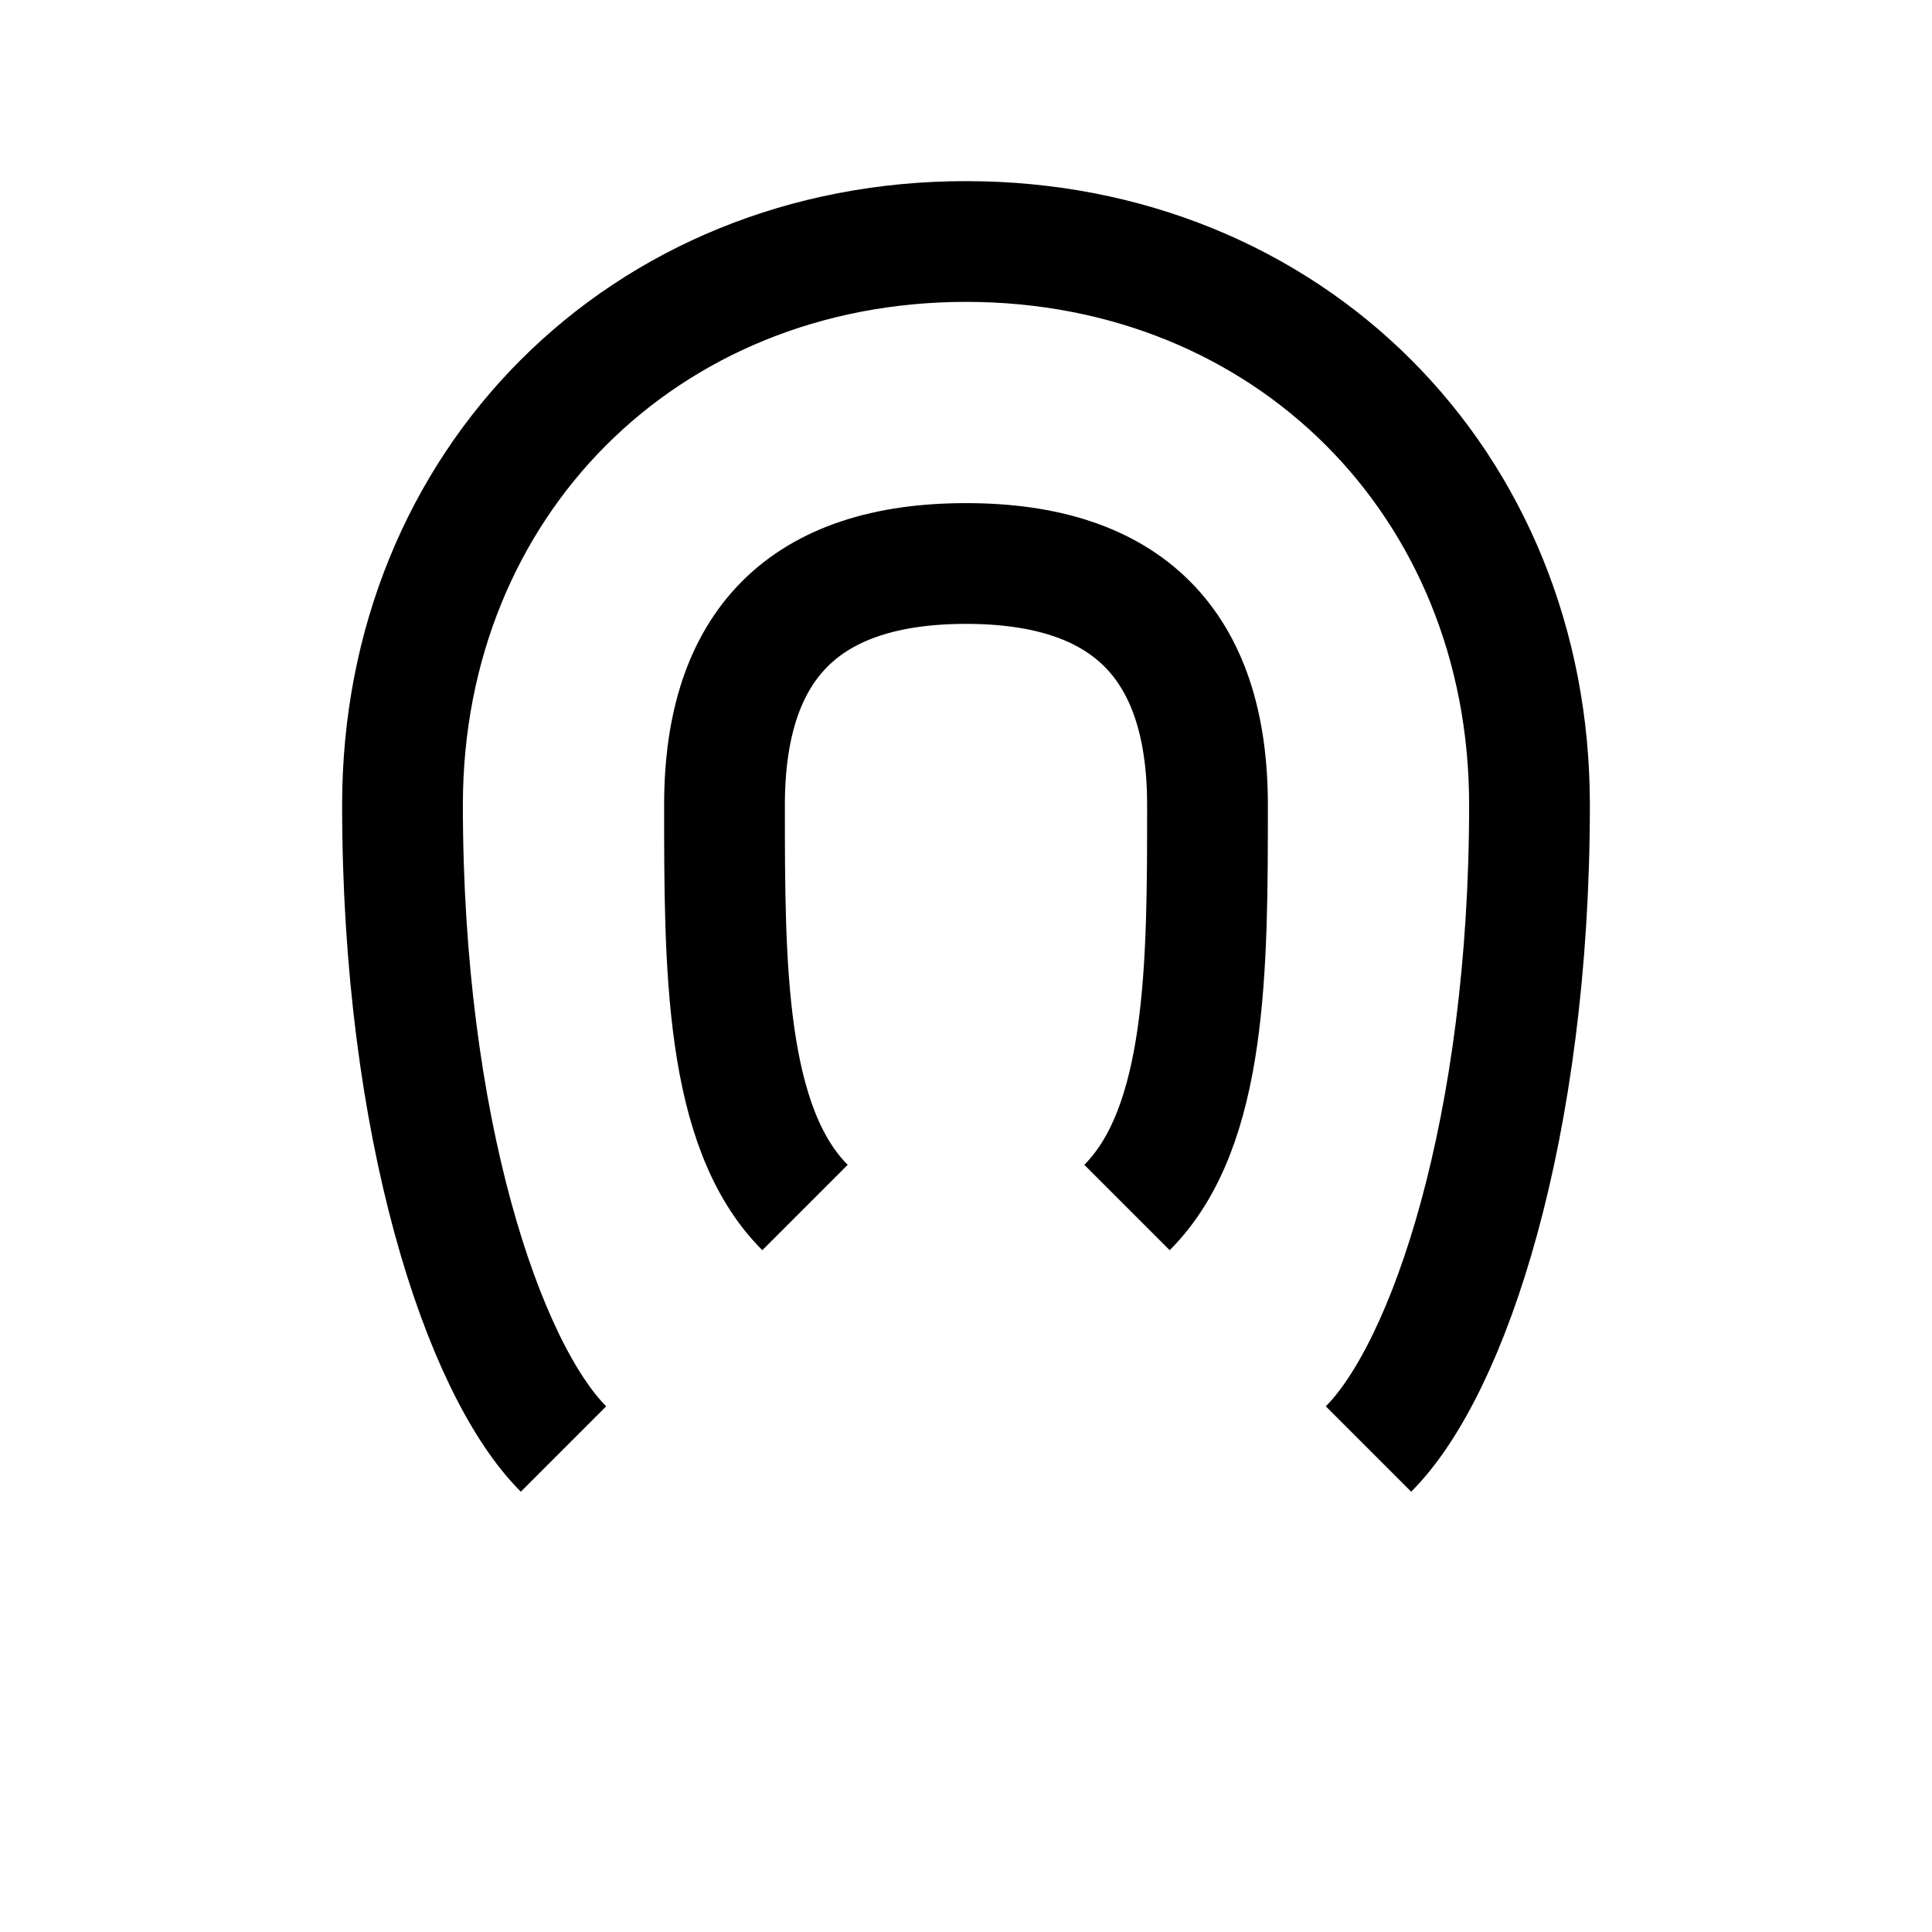
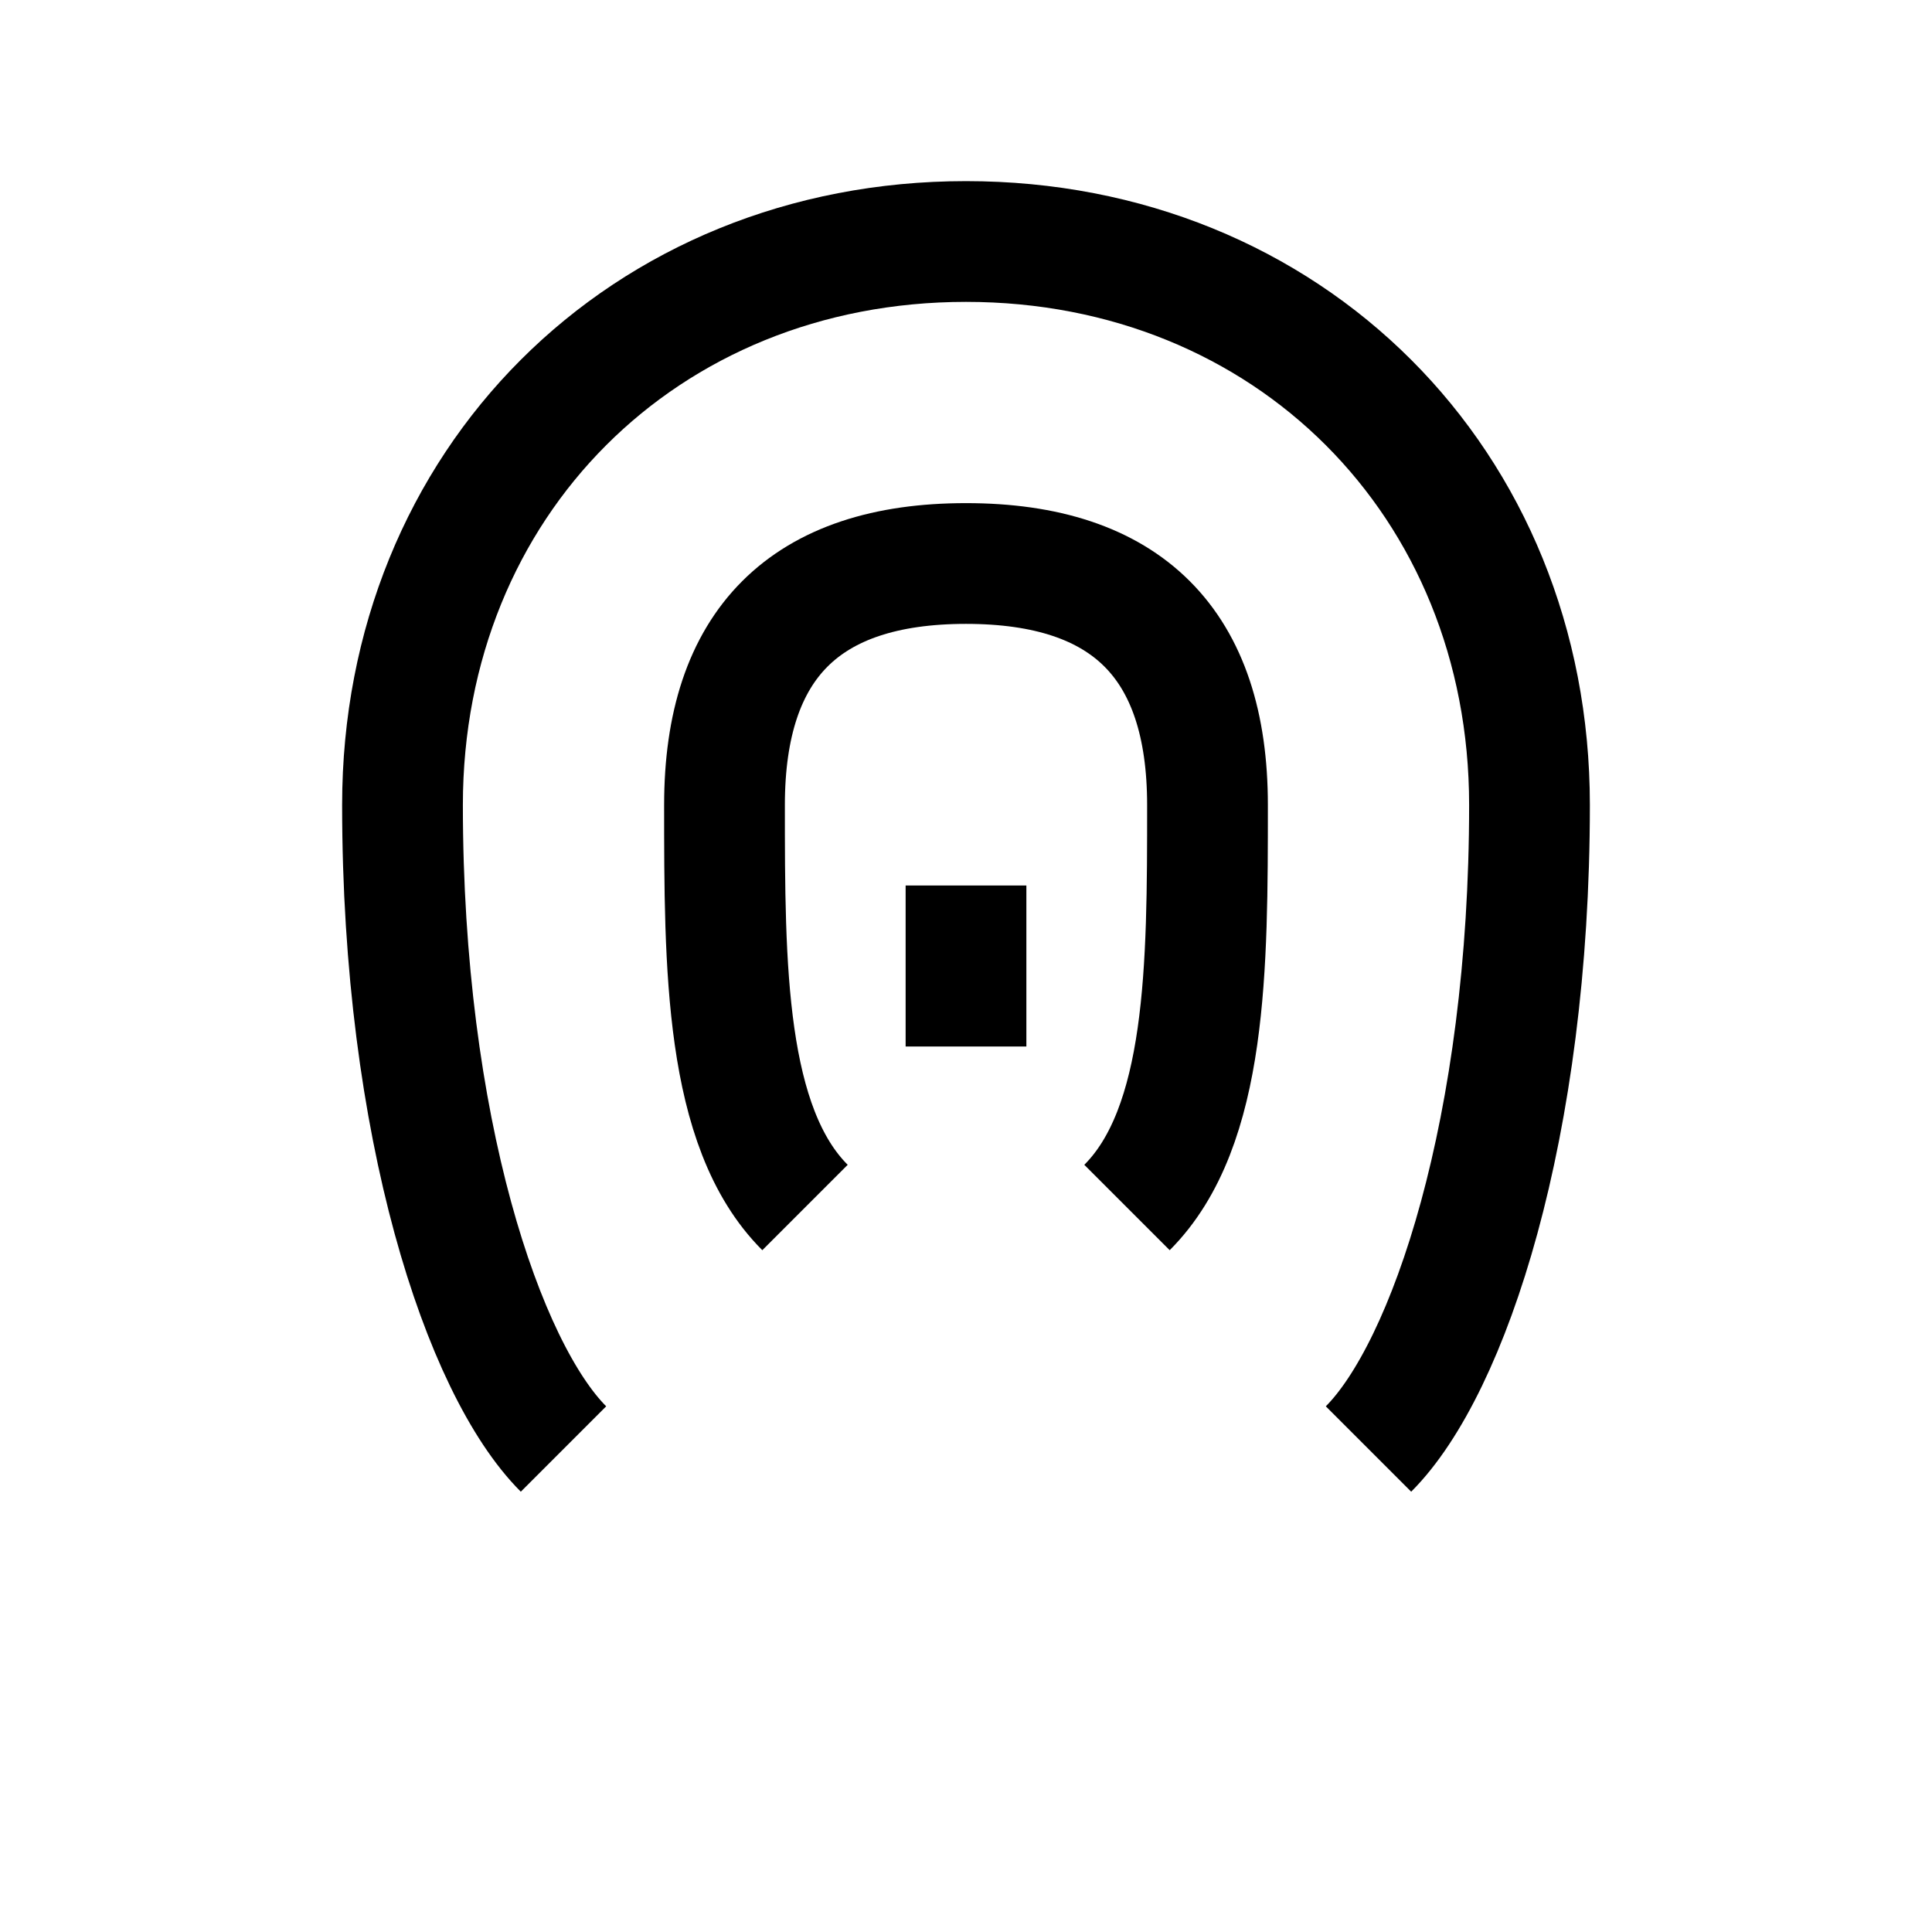
<svg xmlns="http://www.w3.org/2000/svg" width="24" height="24" viewBox="0 0 24 24" fill="none" stroke="#000000" stroke-width="1.5">
  <path d="M12 3c-4 0-7 3-7 7 0 4 1 7 2 8" />
  <path d="M12 3c4 0 7 3 7 7 0 4-1 7-2 8" />
  <path d="M12 7c-2 0-3 1-3 3 0 2 0 4 1 5" />
  <path d="M12 7c2 0 3 1 3 3 0 2 0 4-1 5" />
+   <path d="M12 11v2" />
</svg>
